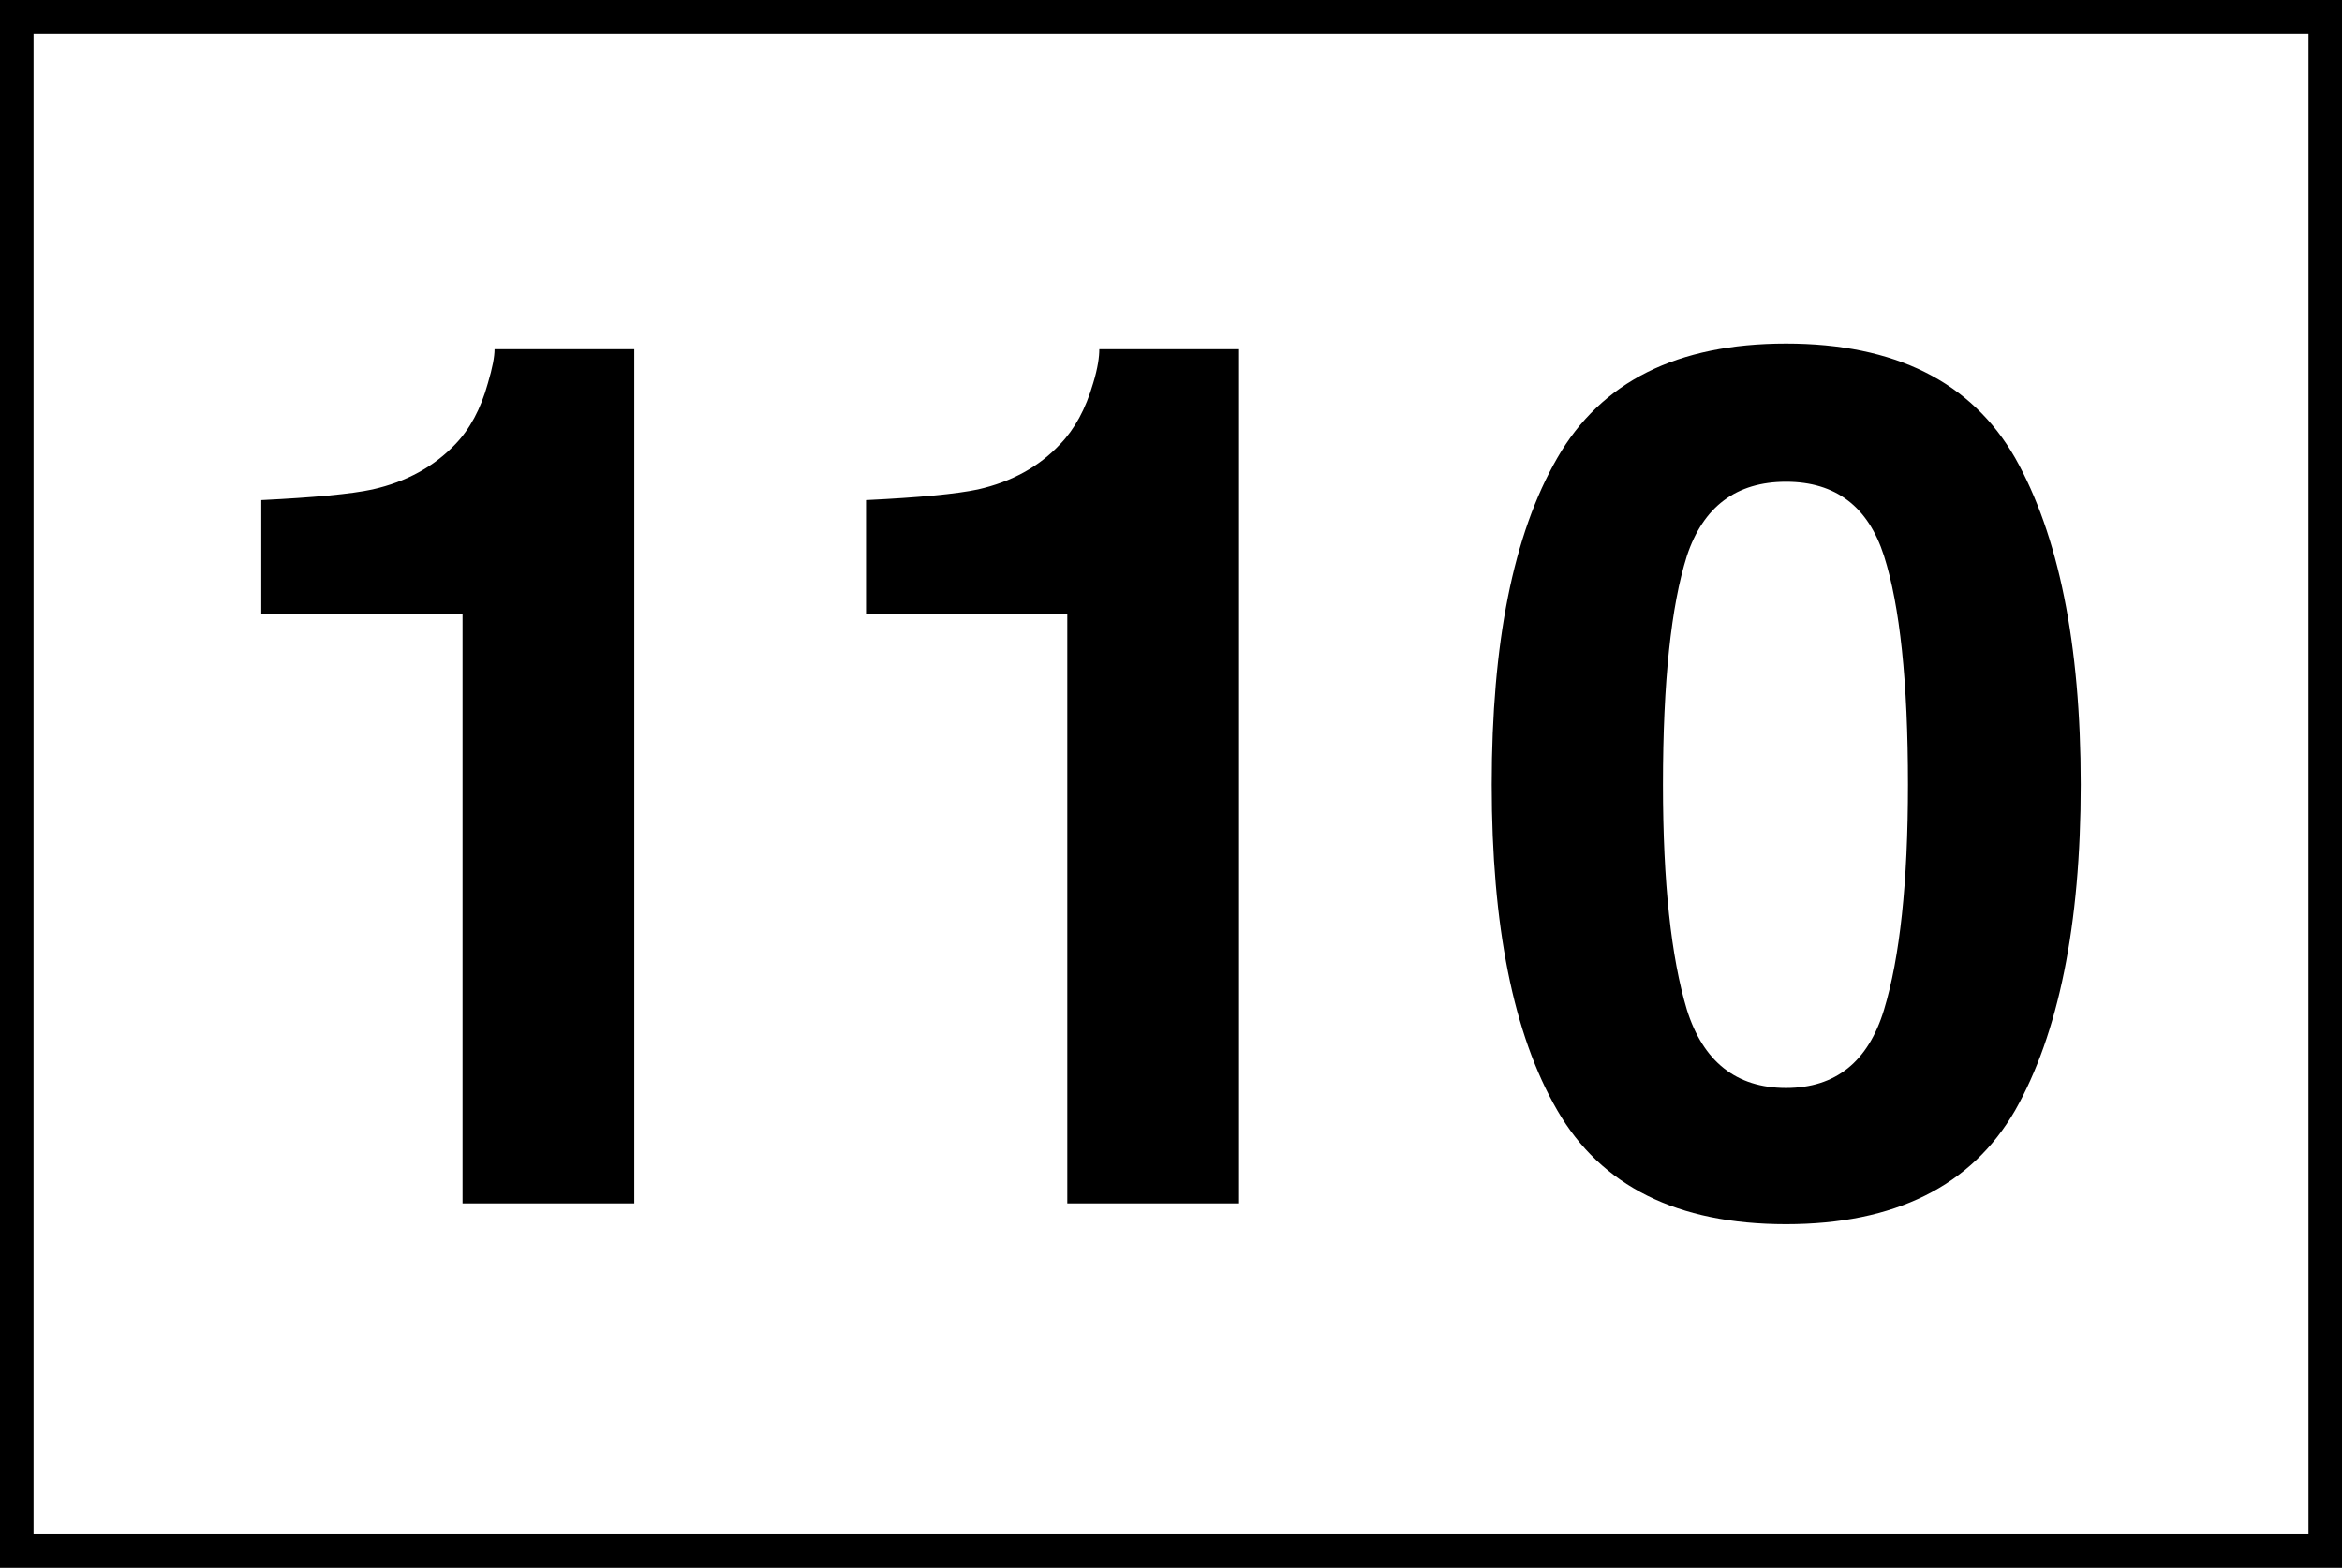
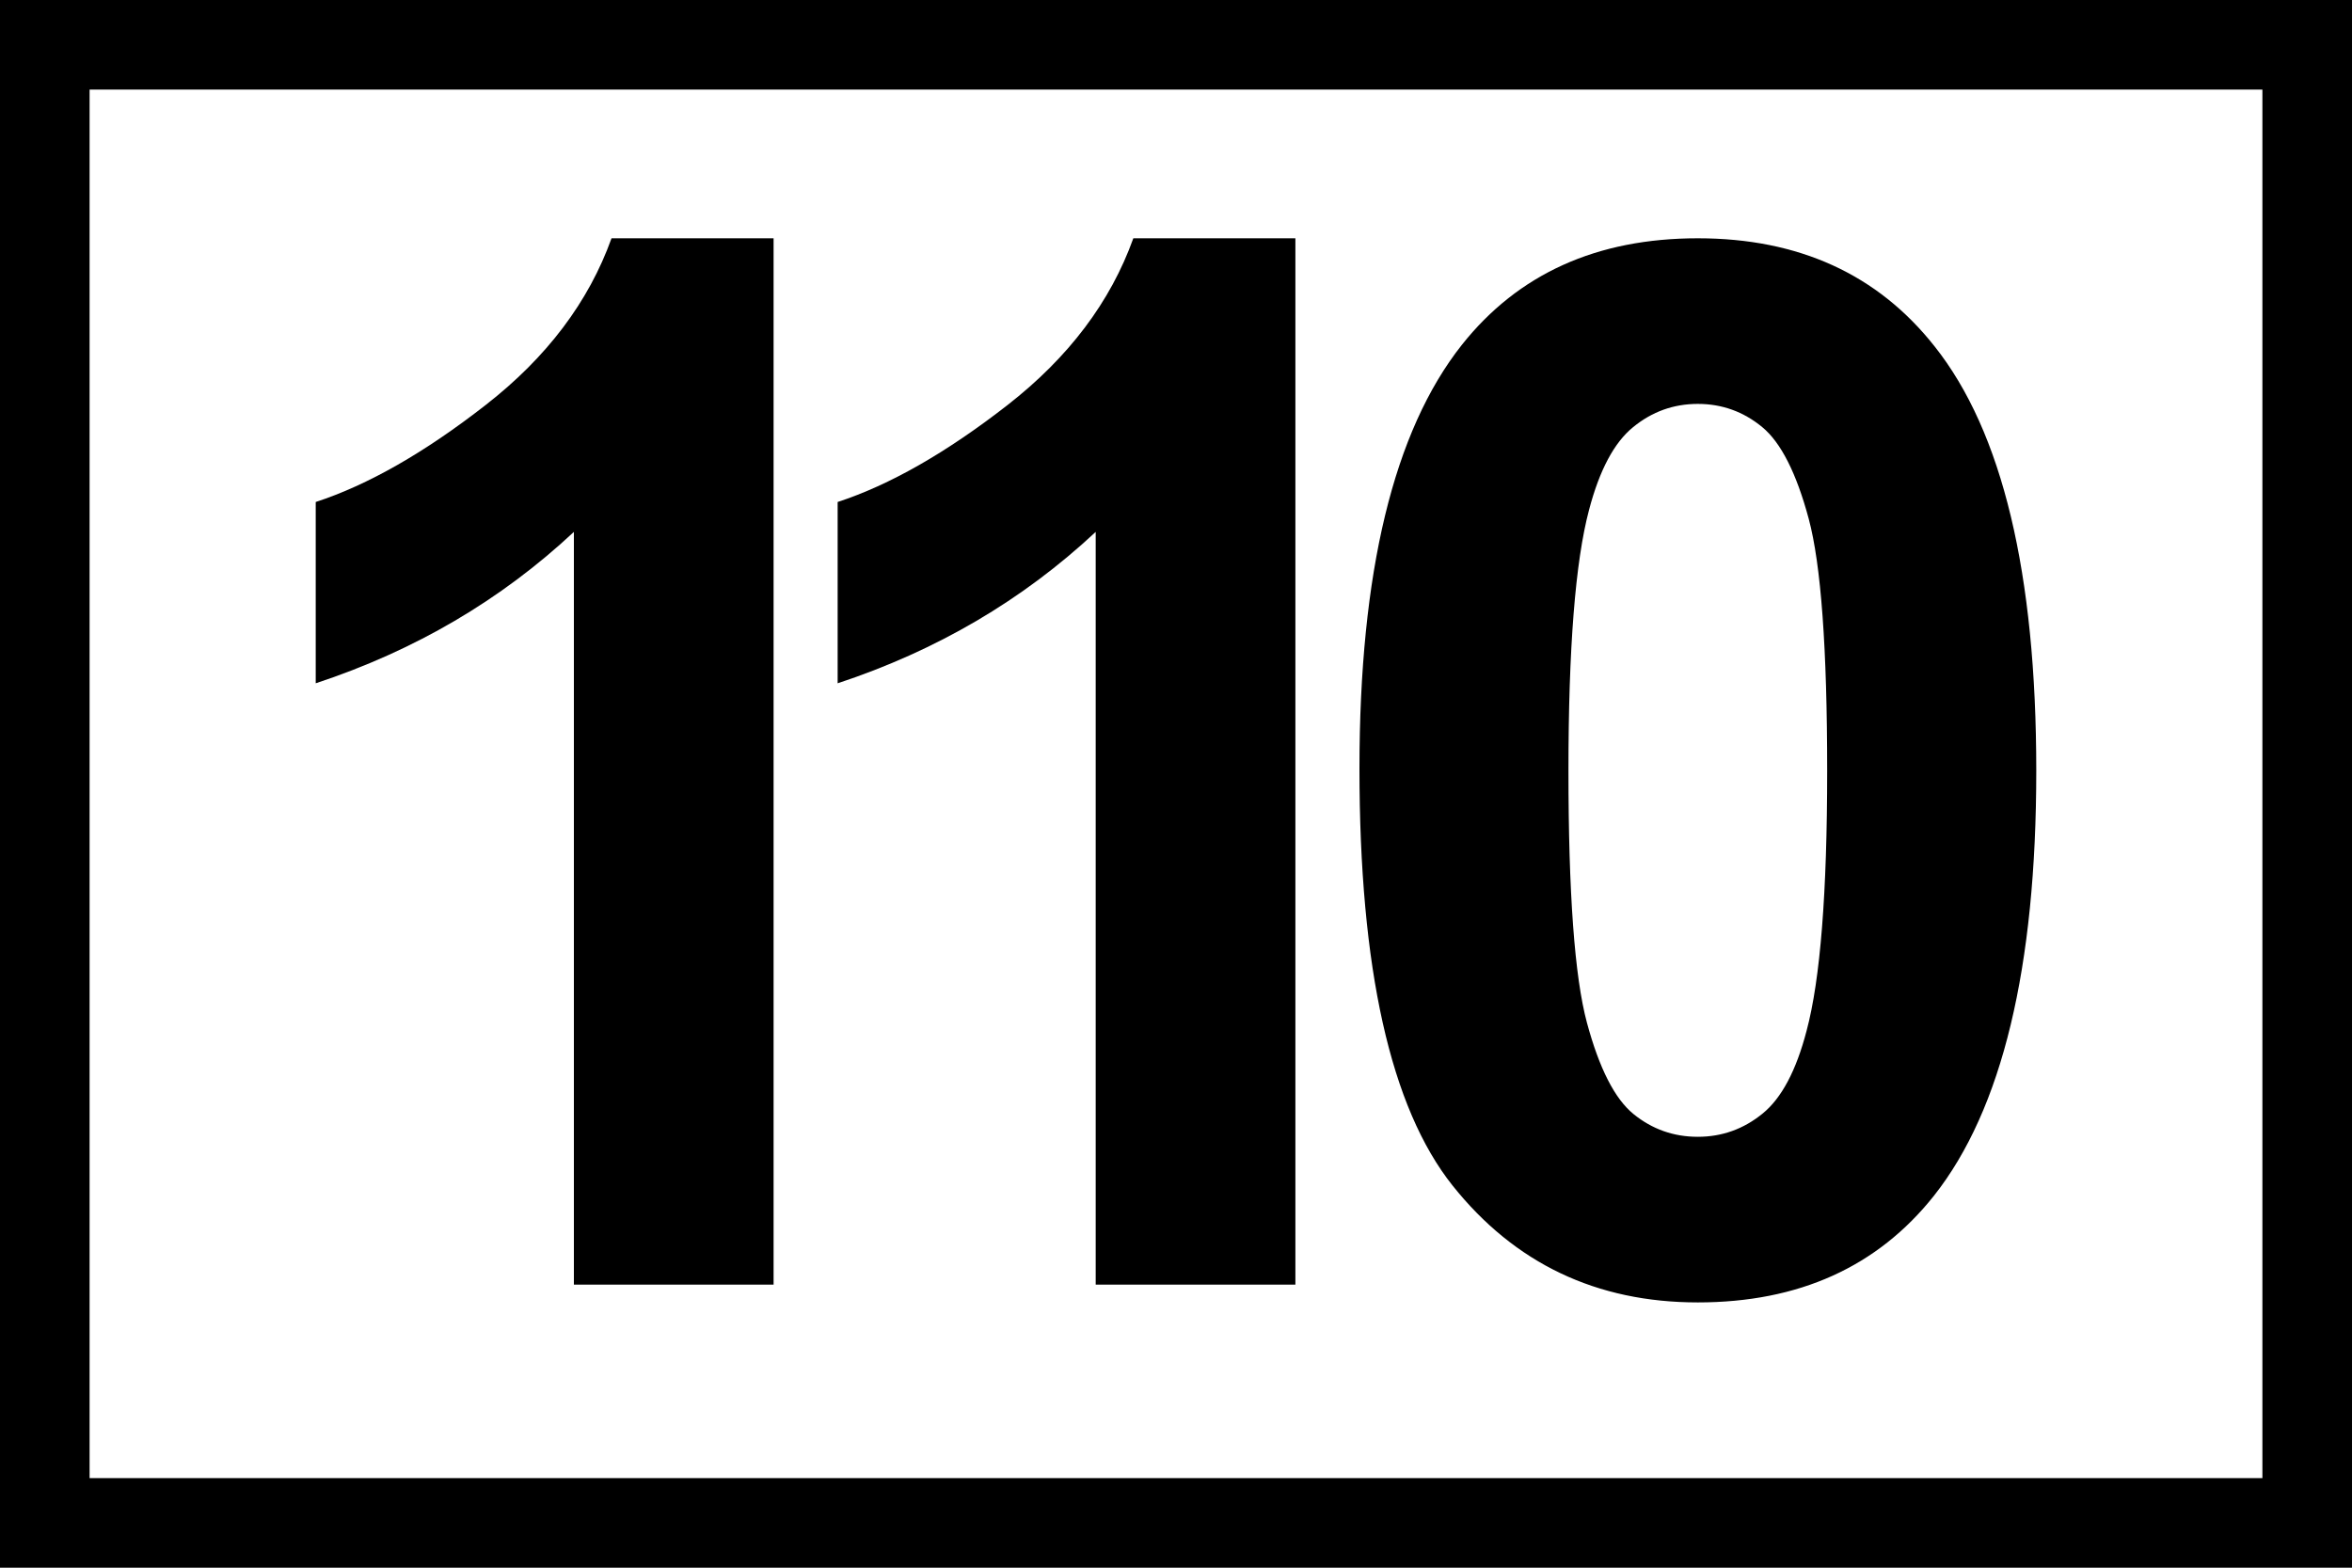
- <svg xmlns="http://www.w3.org/2000/svg" width="18" height="12.05" viewBox="0 0 18 12.05">
-   <path fill-rule="nonzero" fill="rgb(100%, 100%, 100%)" fill-opacity="1" stroke-width="0.2" stroke-linecap="butt" stroke-linejoin="miter" stroke="rgb(0%, 0%, 0%)" stroke-opacity="1" stroke-miterlimit="4" d="M 0.1 0.1 L 13.858 0.1 L 13.858 9.245 L 0.1 9.245 Z M 0.1 0.1 " transform="matrix(1.2896, 0, 0, 1.2896, 0, 0)" />
-   <path fill-rule="nonzero" fill="rgb(0%, 0%, 0%)" fill-opacity="1" d="M 2.008 4.719 L 2.008 3.844 C 2.414 3.824 2.703 3.797 2.863 3.762 C 3.125 3.703 3.336 3.586 3.5 3.414 C 3.609 3.301 3.695 3.145 3.75 2.945 C 3.785 2.828 3.801 2.742 3.801 2.684 L 4.875 2.684 L 4.875 9.25 L 3.555 9.25 L 3.555 4.719 Z M 6.656 4.719 L 6.656 3.844 C 7.066 3.824 7.352 3.797 7.516 3.762 C 7.777 3.703 7.988 3.586 8.148 3.414 C 8.258 3.301 8.344 3.145 8.402 2.945 C 8.438 2.828 8.449 2.742 8.449 2.684 L 9.523 2.684 L 9.523 9.25 L 8.203 9.25 L 8.203 4.719 Z M 12.781 6.031 C 12.781 6.785 12.844 7.359 12.965 7.762 C 13.09 8.16 13.344 8.363 13.727 8.363 C 14.109 8.363 14.359 8.16 14.48 7.762 C 14.602 7.359 14.664 6.785 14.664 6.031 C 14.664 5.238 14.602 4.656 14.48 4.273 C 14.359 3.895 14.109 3.703 13.727 3.703 C 13.344 3.703 13.09 3.895 12.965 4.273 C 12.844 4.656 12.781 5.238 12.781 6.031 Z M 13.727 2.641 C 14.562 2.641 15.152 2.934 15.488 3.52 C 15.82 4.109 15.992 4.945 15.992 6.031 C 15.992 7.113 15.82 7.949 15.488 8.535 C 15.152 9.117 14.562 9.41 13.727 9.41 C 12.891 9.41 12.305 9.117 11.969 8.535 C 11.629 7.949 11.465 7.113 11.465 6.031 C 11.465 4.945 11.629 4.109 11.969 3.52 C 12.305 2.934 12.891 2.641 13.727 2.641 Z M 1.367 2.109 " />
+ <svg xmlns="http://www.w3.org/2000/svg" baseProfile="full" height="14" version="1.1" width="21">
+   <defs />
+   <rect fill="black" height="14" width="21" x="0" y="0" />
+   <rect fill="white" height="12.4" width="19.4" x="0.8" y="0.8" />
+   <g fill="black">
+     <path d="M6.907 11.472H5.124V4.75Q4.146 5.664 2.819 6.102V4.483Q3.518 4.255 4.336 3.617Q5.155 2.979 5.46 2.128H6.907Z" />
+     <path d="M11.566 11.472H9.783V4.75Q8.805 5.664 7.479 6.102V4.483Q8.177 4.255 8.996 3.617Q9.814 2.979 10.119 2.128H11.566Z" />
+     <path d="M15.159 2.128Q16.511 2.128 17.273 3.093Q18.181 4.236 18.181 6.883Q18.181 9.523 17.267 10.679Q16.511 11.631 15.159 11.631Q13.801 11.631 12.969 10.587Q12.138 9.542 12.138 6.864Q12.138 4.236 13.052 3.08Q13.807 2.128 15.159 2.128ZM15.159 3.607Q14.835 3.607 14.582 3.814Q14.328 4.02 14.188 4.553Q14.004 5.245 14.004 6.883Q14.004 8.52 14.169 9.133Q14.334 9.745 14.585 9.949Q14.835 10.152 15.159 10.152Q15.483 10.152 15.737 9.945Q15.991 9.739 16.13 9.206Q16.314 8.52 16.314 6.883Q16.314 5.245 16.149 4.632Q15.984 4.02 15.734 3.814Q15.483 3.607 15.159 3.607Z" />
+   </g>
</svg>
